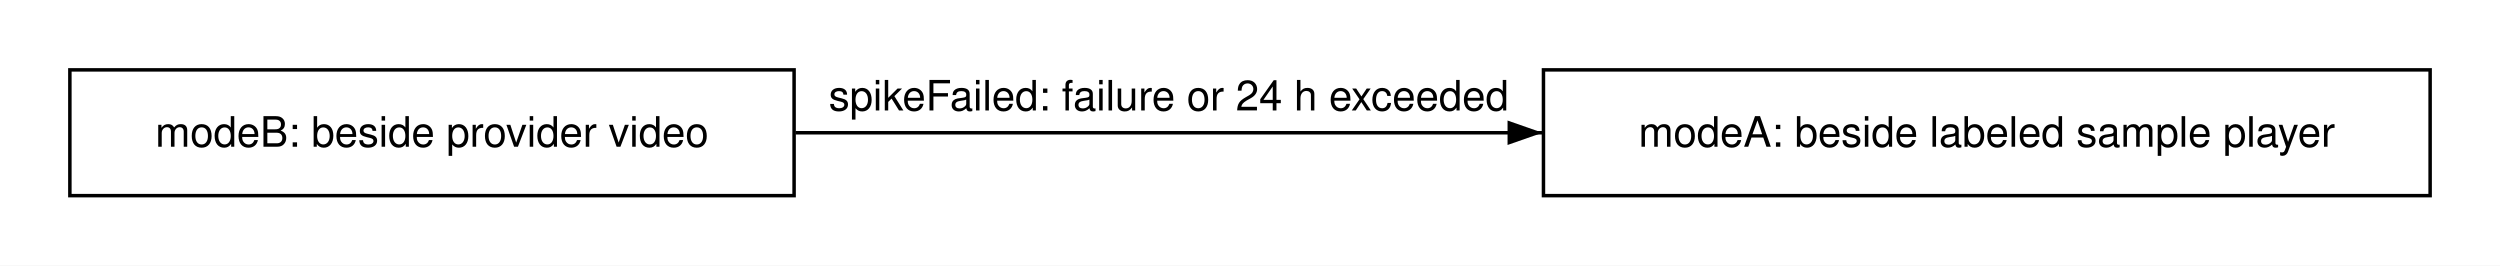
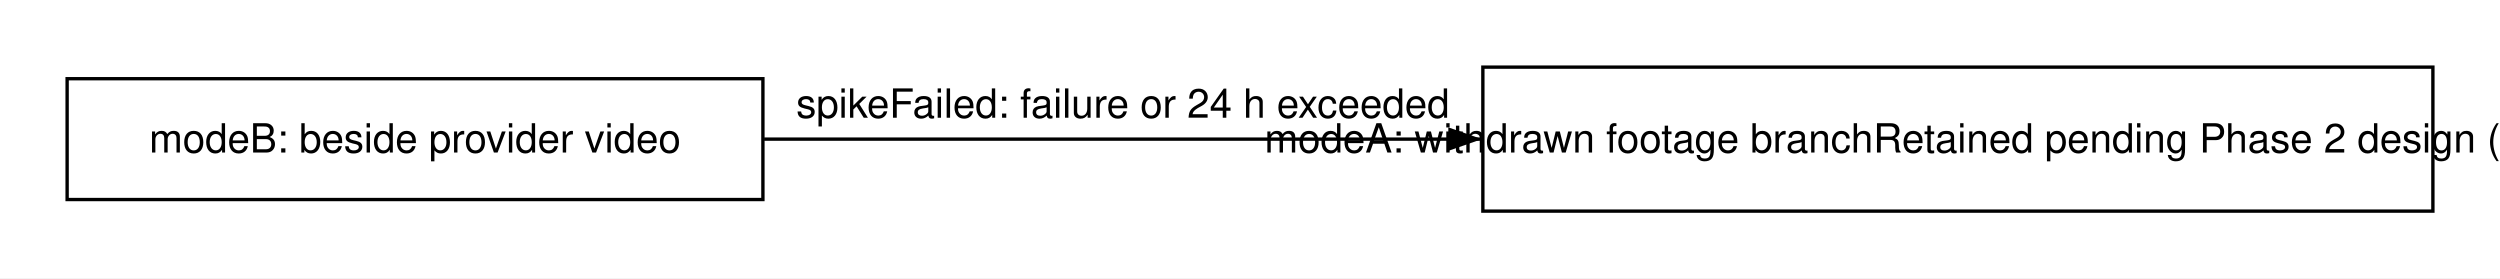
- <svg xmlns="http://www.w3.org/2000/svg" width="715.6" height="76" viewBox="0 0 715.6 76" font-family="Helvetica, Arial, sans-serif" font-size="12">
+ <svg xmlns="http://www.w3.org/2000/svg" width="744.85" height="82.9" viewBox="0 0 744.85 82.9" font-family="Helvetica, Arial, sans-serif" font-size="12">
  <defs>
    <marker id="arrow" markerWidth="10" markerHeight="7" refX="10" refY="3.5" orient="auto">
      <polygon points="0 0, 10 3.5, 0 7" />
    </marker>
  </defs>
-   <rect x="0" y="0" width="715.6" height="76" fill="white" />
+   <rect x="0" y="0" width="744.85" height="82.9" fill="white" />
  <g class="line" data-id="edge-1">
-     <polyline points="227.69,38 287.99,38 364.88,38 430.29,38 441.52,38" fill="none" stroke="black" marker-end="url(#arrow)" />
-     <text x="334.55" y="31.625" text-anchor="middle">spikeFailed: failure or 24 h exceeded</text>
+     <polyline points="227.65,41.45 287.33,41.45 363.58,41.45 430.08,41.45 441.51,41.45" fill="none" stroke="black" marker-end="url(#arrow)" />
+     <text x="334.55" y="35.075" text-anchor="middle">spikeFailed: failure or 24 h exceeded</text>
  </g>
  <g id="modeB">
-     <rect x="19.999" y="20" width="207.302" height="36" fill="white" stroke="black" />
-     <text x="123.65" y="42" text-anchor="middle">modeB: beside provider video</text>
+     <rect x="19.999" y="23.45" width="207.302" height="36" fill="white" stroke="black" />
+     <text x="123.65" y="45.45" text-anchor="middle">modeB: beside provider video</text>
  </g>
  <g id="modeA">
-     <rect x="441.8" y="20" width="253.8" height="36" fill="white" stroke="black" />
-     <text x="568.7" y="42" text-anchor="middle">modeA: beside labeled sample player</text>
+     <rect x="441.803" y="20" width="283.054" height="42.9" fill="white" stroke="black" />
+     <text x="583.33" y="45.45" text-anchor="middle">modeA: withdrawn footage branch
+ Retained pending Phase 2 design (SD-035)</text>
  </g>
</svg>
